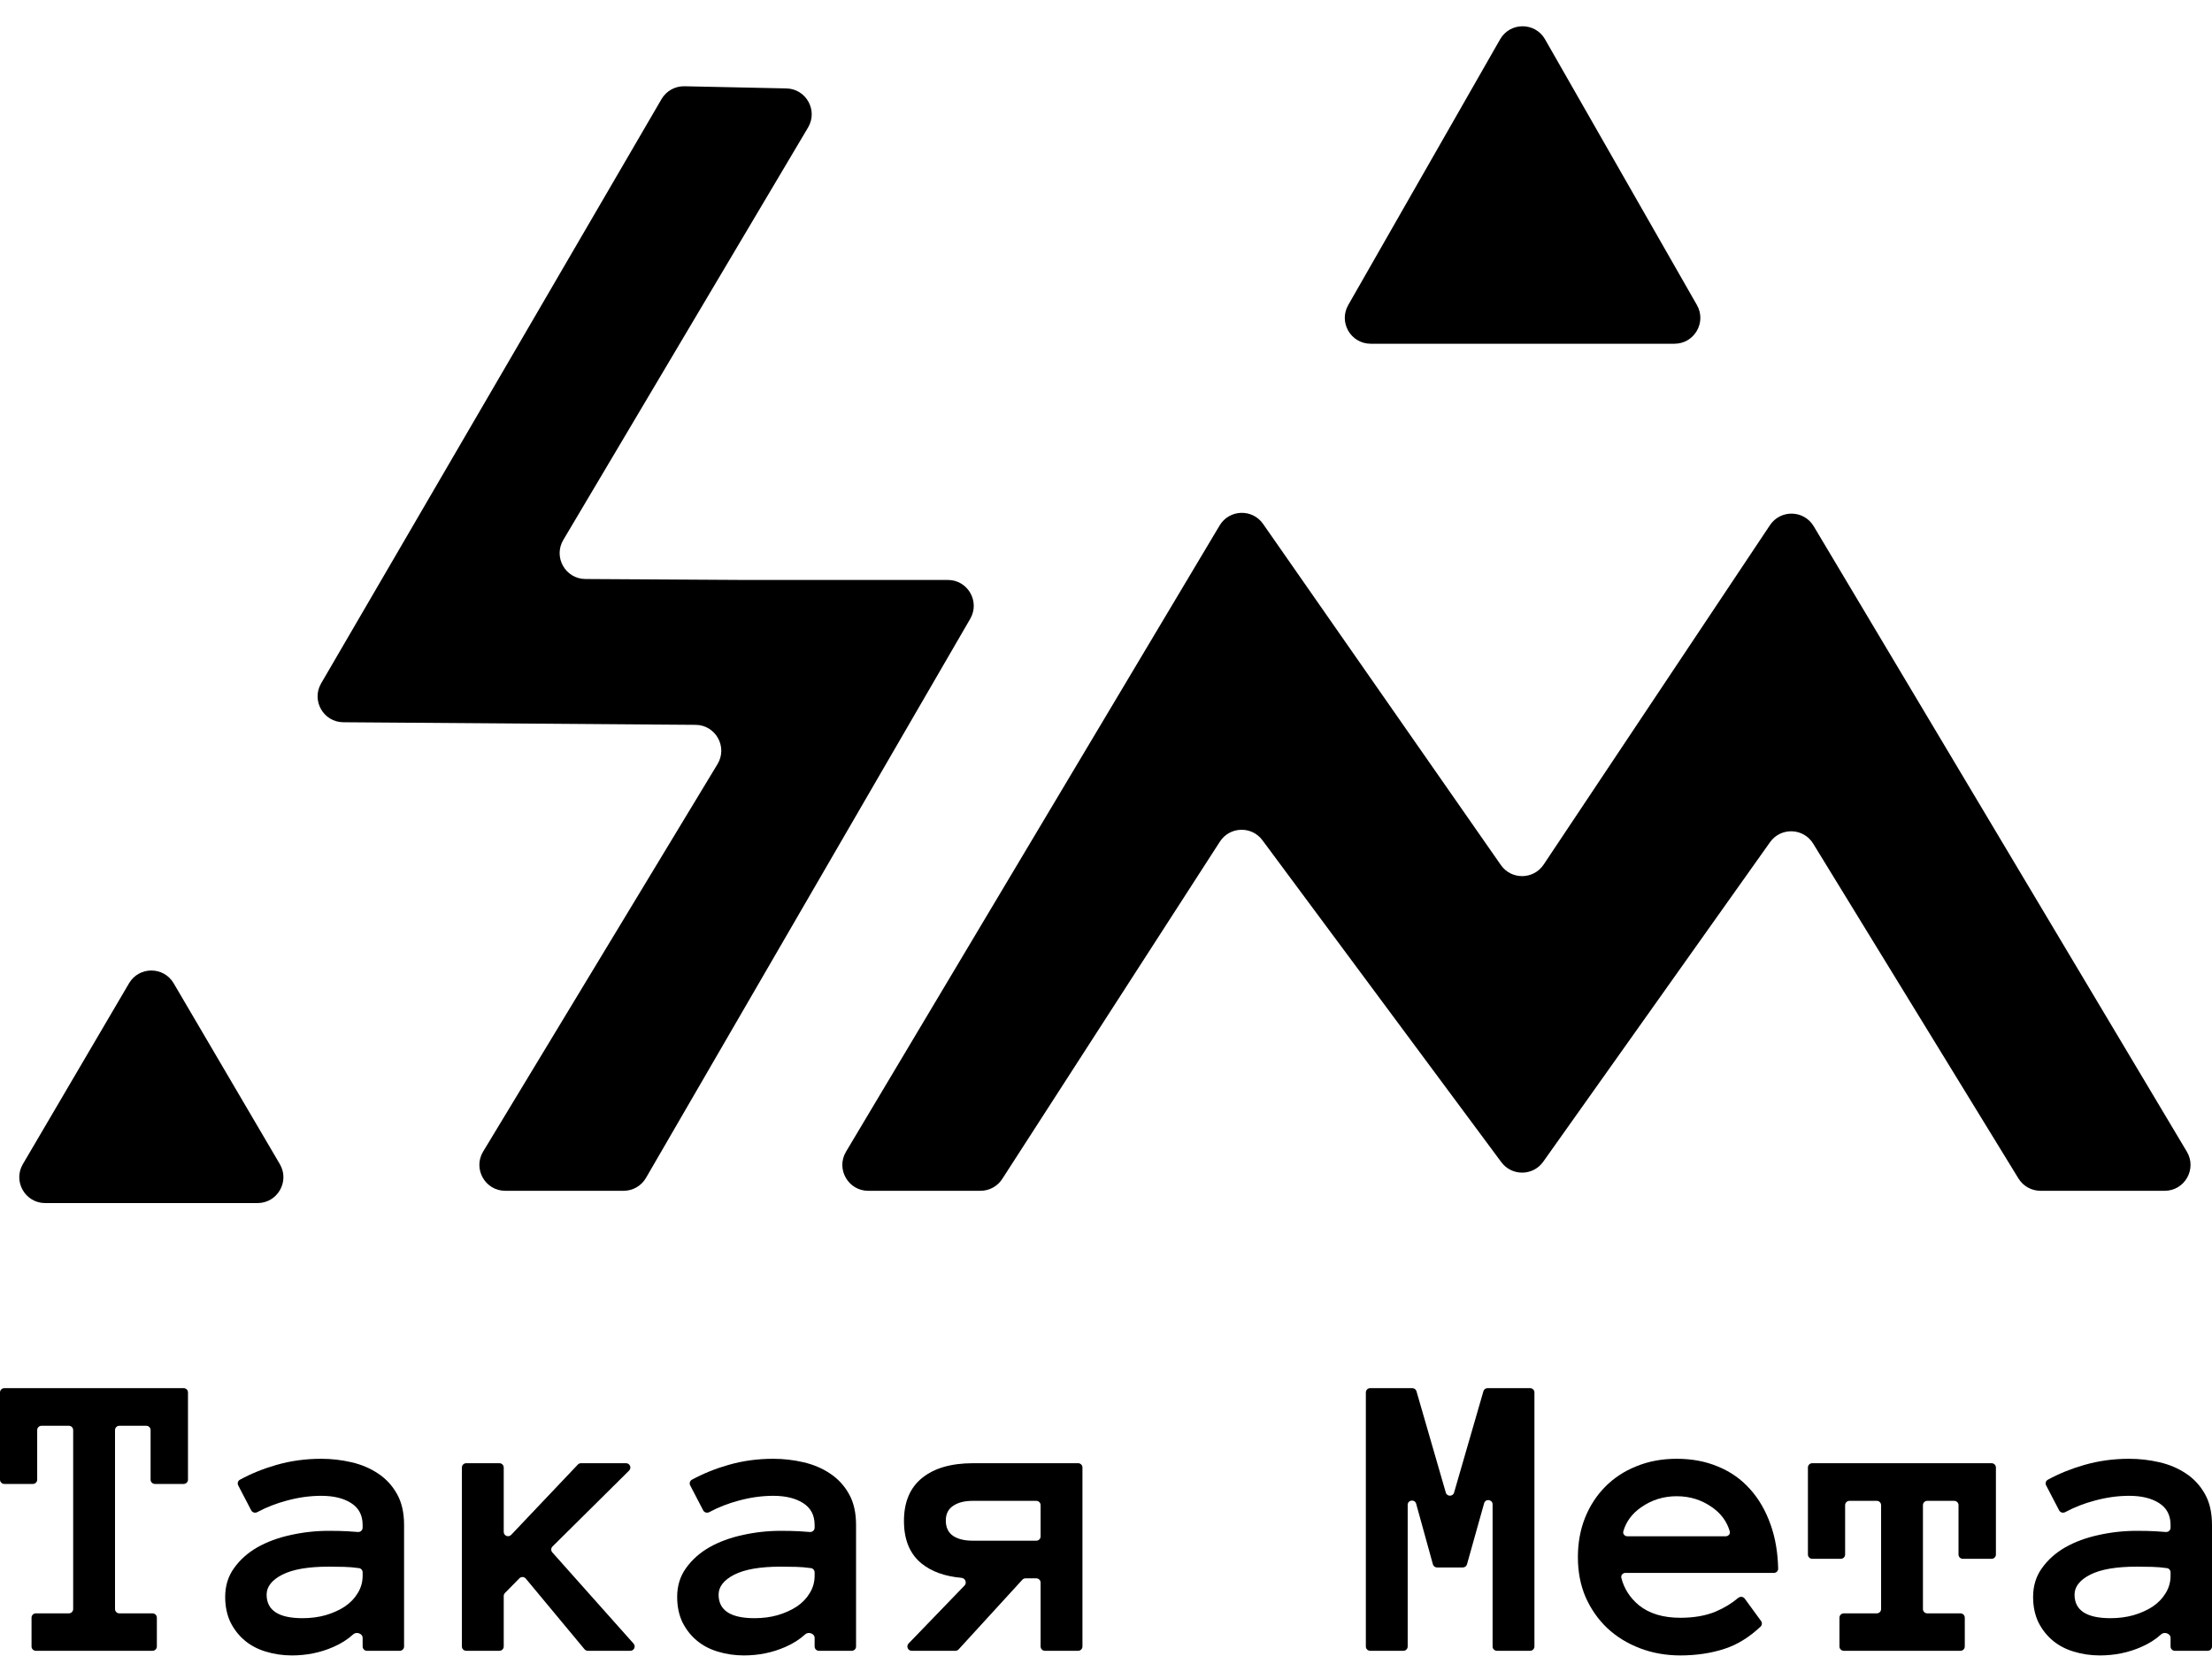
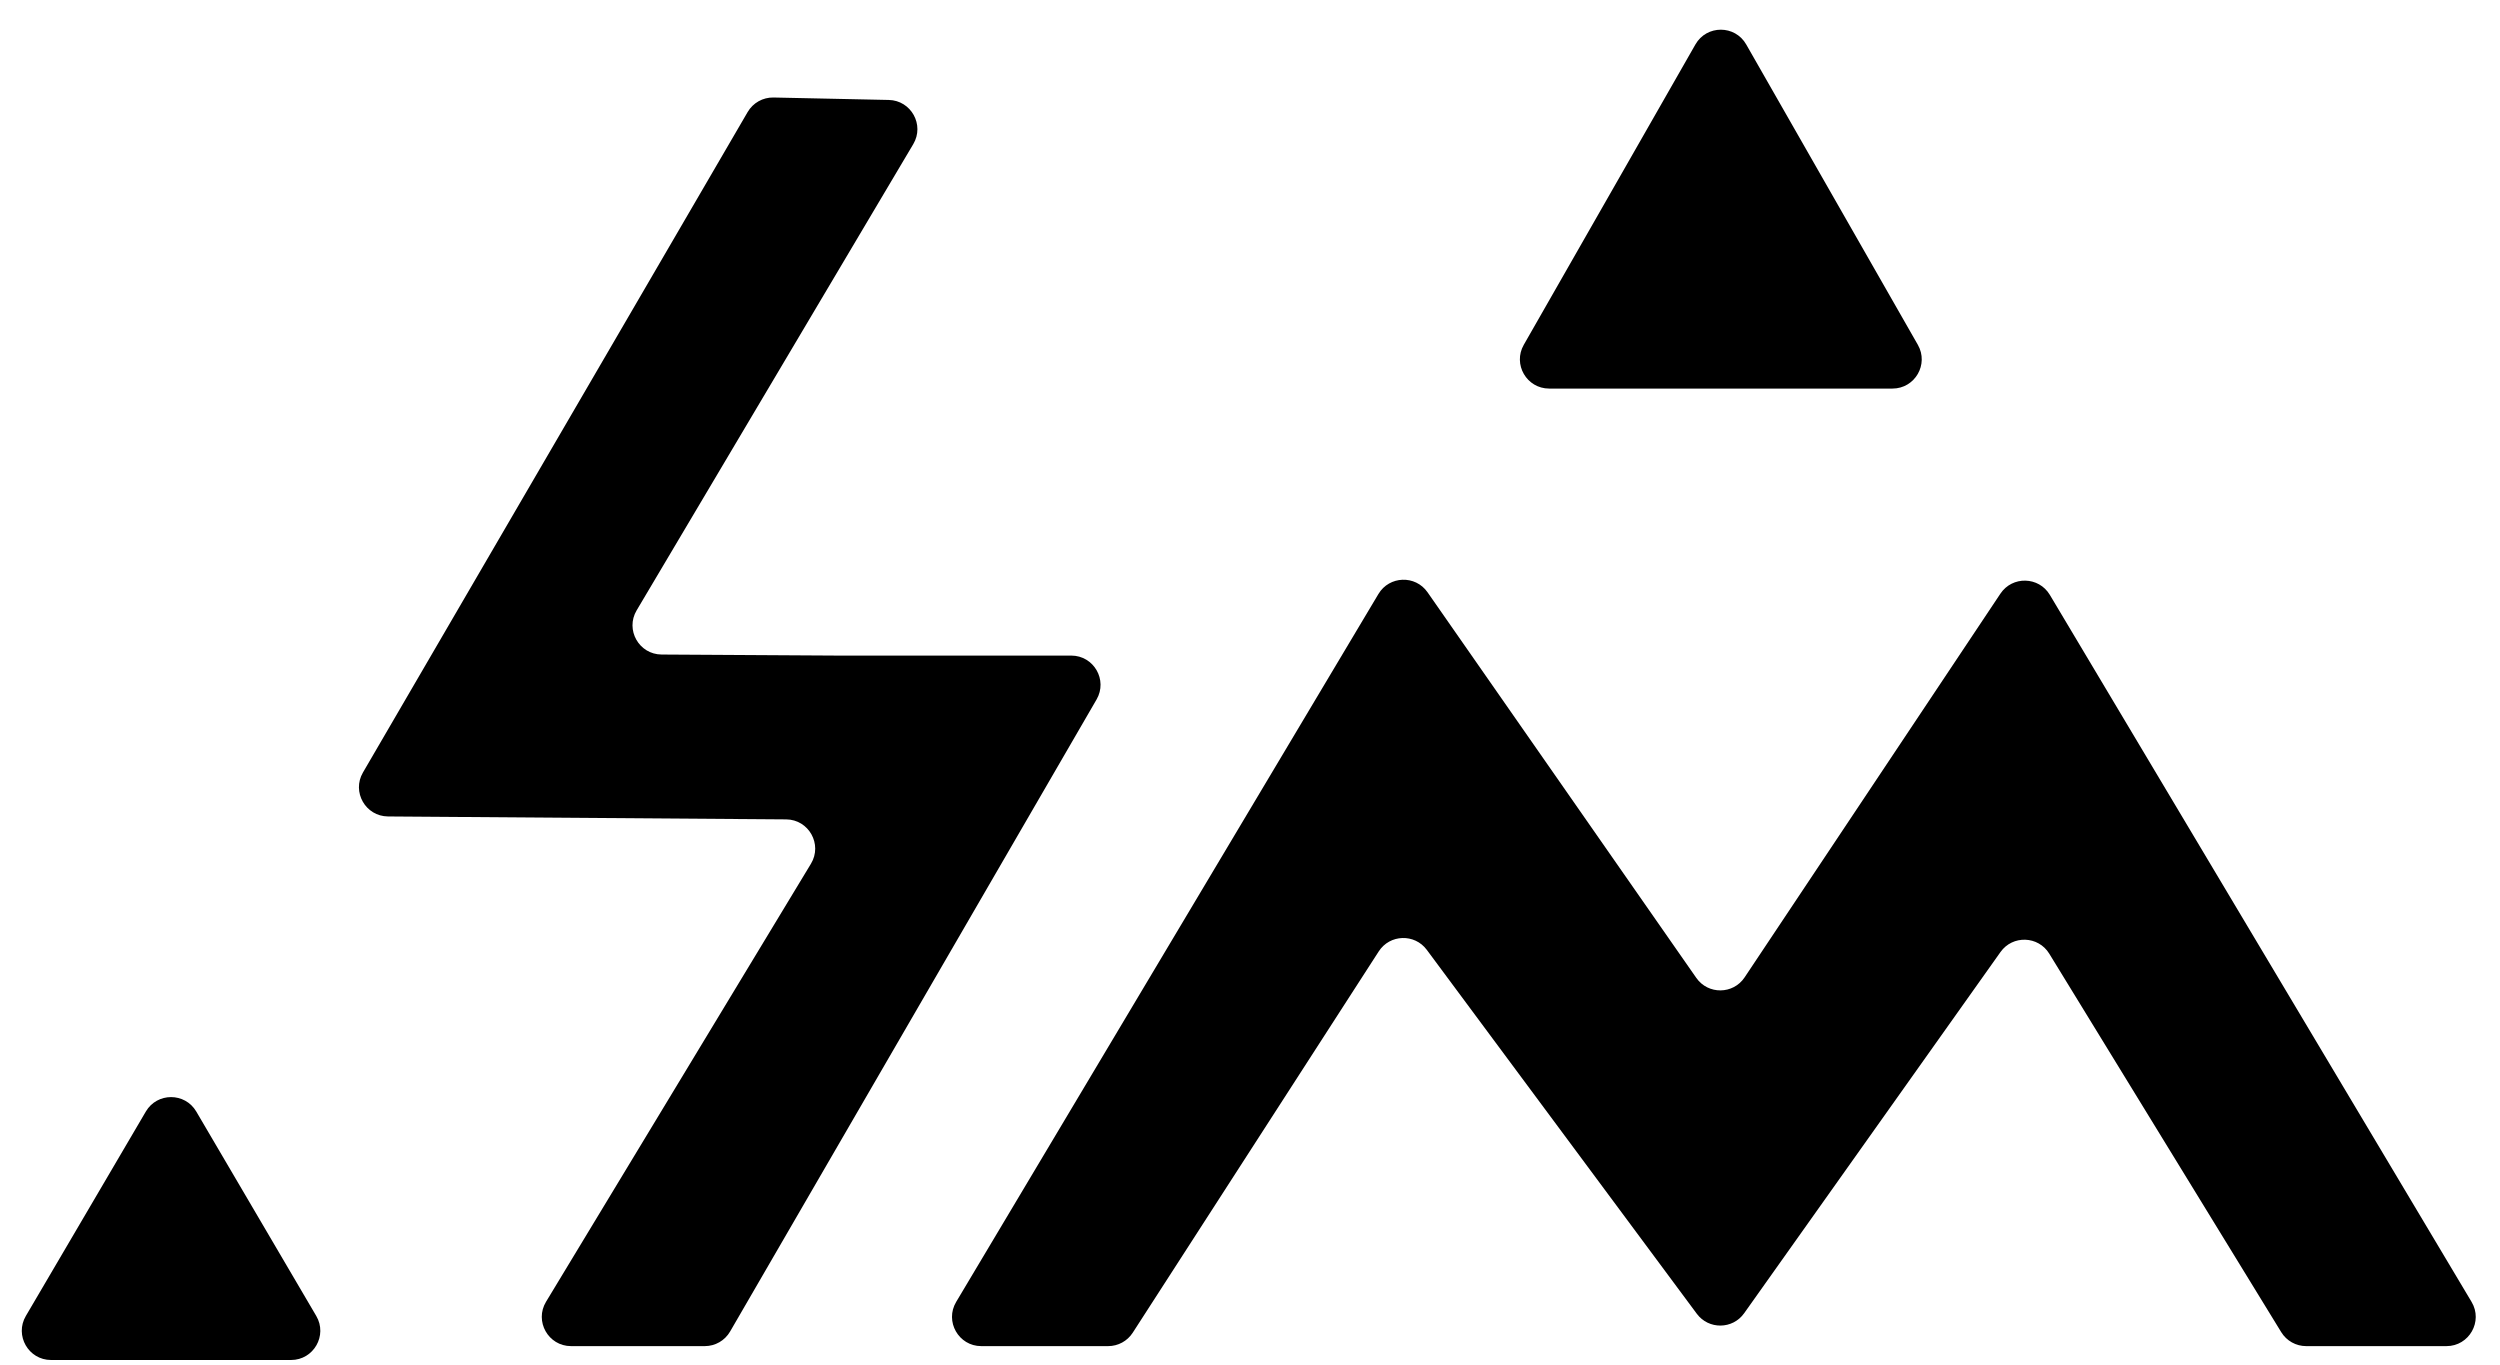
- <svg xmlns="http://www.w3.org/2000/svg" width="100%" viewBox="0 0 513 384" fill="currentcolor">
-   <path fill-rule="evenodd" clip-rule="evenodd" d="M171.866 134.527L135.761 134.31C131.126 134.282 128.272 129.234 130.637 125.248L187.405 29.571C189.749 25.62 186.965 20.608 182.372 20.51L158.731 20.009C156.551 19.962 154.517 21.103 153.419 22.987L74.477 158.516C72.157 162.499 75.008 167.502 79.618 167.536L161.316 168.138C165.97 168.172 168.814 173.261 166.406 177.243L112.049 267.119C109.63 271.117 112.509 276.224 117.183 276.224H144.622C146.762 276.224 148.74 275.084 149.813 273.233L225.015 143.536C227.334 139.536 224.448 134.527 219.824 134.527H171.866Z" />
-   <path fill-rule="evenodd" clip-rule="evenodd" d="M420.631 122.073C418.371 118.284 412.932 118.148 410.485 121.818L357.993 200.557C355.648 204.075 350.496 204.128 348.078 200.659L292.929 121.531C290.437 117.957 285.086 118.146 282.853 121.889L196.206 267.15C193.821 271.15 196.702 276.224 201.359 276.224H227.392C229.43 276.224 231.329 275.189 232.434 273.477L282.917 195.227C285.189 191.705 290.28 191.539 292.777 194.905L348.184 269.584C350.615 272.86 355.535 272.808 357.896 269.481L410.5 195.357C412.991 191.847 418.259 192.024 420.509 195.695L468.11 273.359C469.2 275.139 471.138 276.224 473.225 276.224H502.015C506.672 276.224 509.554 271.15 507.168 267.15L420.631 122.073Z" />
-   <path d="M59.722 279.072C64.36 279.072 67.245 274.034 64.897 270.034L40.275 228.086C37.956 224.136 32.245 224.136 29.926 228.086L5.304 270.034C2.957 274.034 5.841 279.072 10.479 279.072H59.722Z" />
-   <path d="M347.902 9.117C350.205 5.086 356.017 5.086 358.32 9.117L393.544 70.758C395.83 74.758 392.942 79.735 388.335 79.735H317.887C313.28 79.735 310.392 74.758 312.678 70.758L347.902 9.117Z" />
-   <path d="M43.598 343.223C43.598 343.775 43.15 344.223 42.598 344.223H35.925C35.373 344.223 34.925 343.775 34.925 343.223V331.73C34.925 331.178 34.477 330.73 33.925 330.73H27.674C27.122 330.73 26.674 331.178 26.674 331.73V373.242C26.674 373.795 27.122 374.242 27.674 374.242H35.378C35.931 374.242 36.378 374.69 36.378 375.242V381.926C36.378 382.478 35.931 382.926 35.378 382.926H8.313C7.761 382.926 7.313 382.478 7.313 381.926V375.242C7.313 374.69 7.761 374.242 8.313 374.242H15.97C16.523 374.242 16.97 373.795 16.97 373.242V331.73C16.97 331.178 16.523 330.73 15.97 330.73H9.626C9.073 330.73 8.626 331.178 8.626 331.73V343.223C8.626 343.775 8.178 344.223 7.626 344.223H1C0.448 344.223 0 343.775 0 343.223V323C0 322.448 0.448 322 1 322H42.598C43.15 322 43.598 322.448 43.598 323V343.223Z" />
-   <path d="M52.224 370.414C52.224 367.862 52.911 365.637 54.286 363.738C55.661 361.808 57.458 360.205 59.677 358.929C61.928 357.653 64.49 356.704 67.365 356.081C70.272 355.428 73.225 355.101 76.226 355.101C77.882 355.101 79.304 355.132 80.492 355.194C81.32 355.238 82.156 355.296 82.999 355.37C83.589 355.421 84.101 354.96 84.101 354.367V353.747C84.101 351.475 83.211 349.779 81.429 348.658C79.679 347.538 77.366 346.977 74.491 346.977C71.866 346.977 69.194 347.351 66.475 348.098C64.093 348.725 61.818 349.615 59.652 350.768C59.15 351.035 58.521 350.852 58.258 350.348L55.245 344.561C54.998 344.085 55.169 343.497 55.64 343.242C58.273 341.814 61.072 340.678 64.037 339.834C67.35 338.869 70.835 338.387 74.491 338.387C76.866 338.387 79.195 338.652 81.476 339.181C83.789 339.71 85.852 340.581 87.664 341.795C89.508 343.009 90.977 344.596 92.071 346.557C93.165 348.487 93.712 350.884 93.712 353.747V381.926C93.712 382.478 93.264 382.926 92.712 382.926H85.101C84.549 382.926 84.101 382.478 84.101 381.926V379.915C84.101 378.918 82.654 378.433 81.92 379.106C80.647 380.275 79.108 381.253 77.304 382.039C74.335 383.346 71.132 384 67.694 384C65.569 384 63.553 383.704 61.646 383.113C59.771 382.553 58.146 381.697 56.771 380.545C55.396 379.394 54.286 377.977 53.442 376.297C52.63 374.585 52.224 372.624 52.224 370.414ZM70.178 375.363C72.085 375.363 73.866 375.13 75.522 374.663C77.21 374.165 78.695 373.495 79.976 372.655C81.257 371.784 82.257 370.741 82.976 369.527C83.726 368.313 84.101 366.975 84.101 365.512V364.729C84.101 364.238 83.746 363.819 83.26 363.751C82.041 363.581 80.884 363.483 79.788 363.458C78.445 363.427 77.257 363.411 76.226 363.411C71.475 363.411 67.881 364.034 65.444 365.279C63.037 366.524 61.834 368.064 61.834 369.901C61.834 373.542 64.615 375.363 70.178 375.363Z" />
-   <path d="M146.937 381.261C147.511 381.906 147.053 382.926 146.19 382.926H136.325C136.028 382.926 135.746 382.794 135.556 382.565L121.937 366.176C121.558 365.721 120.869 365.692 120.454 366.114L117.11 369.515C116.926 369.702 116.823 369.954 116.823 370.216V381.926C116.823 382.478 116.375 382.926 115.823 382.926H108.119C107.567 382.926 107.119 382.478 107.119 381.926V340.414C107.119 339.862 107.567 339.414 108.119 339.414H115.823C116.375 339.414 116.823 339.862 116.823 340.414V355.347C116.823 356.251 117.927 356.691 118.549 356.035L134.013 339.726C134.202 339.527 134.465 339.414 134.739 339.414H145.194C146.087 339.414 146.532 340.496 145.898 341.124L128.138 358.729C127.761 359.103 127.742 359.707 128.095 360.104L146.937 381.261Z" />
-   <path d="M157.046 370.414C157.046 367.862 157.733 365.637 159.108 363.738C160.483 361.808 162.28 360.205 164.499 358.929C166.75 357.653 169.312 356.704 172.188 356.081C175.094 355.428 178.048 355.101 181.048 355.101C182.704 355.101 184.126 355.132 185.314 355.194C186.142 355.238 186.978 355.296 187.821 355.37C188.411 355.421 188.924 354.96 188.924 354.367V353.747C188.924 351.475 188.033 349.779 186.251 348.658C184.501 347.538 182.189 346.977 179.313 346.977C176.688 346.977 174.016 347.351 171.297 348.098C168.915 348.725 166.64 349.615 164.474 350.768C163.972 351.035 163.343 350.852 163.08 350.348L160.067 344.561C159.82 344.085 159.991 343.497 160.462 343.242C163.095 341.814 165.894 340.678 168.859 339.834C172.172 338.869 175.657 338.387 179.313 338.387C181.688 338.387 184.017 338.652 186.298 339.181C188.611 339.71 190.674 340.581 192.486 341.795C194.33 343.009 195.799 344.596 196.893 346.557C197.987 348.487 198.534 350.884 198.534 353.747V381.926C198.534 382.478 198.086 382.926 197.534 382.926H189.924C189.371 382.926 188.924 382.478 188.924 381.926V379.915C188.924 378.918 187.476 378.433 186.742 379.106C185.469 380.275 183.93 381.253 182.126 382.039C179.157 383.346 175.954 384 172.516 384C170.391 384 168.375 383.704 166.468 383.113C164.593 382.553 162.968 381.697 161.593 380.545C160.218 379.394 159.108 377.977 158.264 376.297C157.452 374.585 157.046 372.624 157.046 370.414ZM175 375.363C176.907 375.363 178.688 375.13 180.345 374.663C182.032 374.165 183.517 373.495 184.798 372.655C186.08 371.784 187.08 370.741 187.798 369.527C188.548 368.313 188.924 366.975 188.924 365.512V364.729C188.924 364.238 188.568 363.819 188.083 363.751C186.863 363.581 185.706 363.483 184.611 363.458C183.267 363.427 182.079 363.411 181.048 363.411C176.297 363.411 172.703 364.034 170.266 365.279C167.859 366.524 166.656 368.064 166.656 369.901C166.656 373.542 169.437 375.363 175 375.363Z" />
-   <path d="M223.695 367.784C224.303 367.154 223.863 366.082 222.991 366.004C219.148 365.661 216.075 364.563 213.77 362.711C211.019 360.501 209.644 357.202 209.644 352.813C209.644 348.425 211.051 345.094 213.863 342.822C216.676 340.55 220.614 339.414 225.677 339.414H250.039C250.591 339.414 251.039 339.862 251.039 340.414V381.926C251.039 382.478 250.591 382.926 250.039 382.926H242.335C241.782 382.926 241.335 382.478 241.335 381.926V367.119C241.335 366.567 240.887 366.119 240.335 366.119H237.837C237.557 366.119 237.289 366.237 237.099 366.444L222.318 382.601C222.128 382.808 221.86 382.926 221.58 382.926H211.436C210.554 382.926 210.104 381.867 210.717 381.232L223.695 367.784ZM219.348 352.72C219.348 354.307 219.911 355.49 221.036 356.268C222.161 357.015 223.677 357.389 225.583 357.389H240.335C240.887 357.389 241.335 356.941 241.335 356.389V349.145C241.335 348.592 240.887 348.145 240.335 348.145H225.583C223.677 348.145 222.161 348.534 221.036 349.312C219.911 350.059 219.348 351.195 219.348 352.72Z" />
-   <path d="M355.861 381.926C355.861 382.478 355.413 382.926 354.861 382.926H347.157C346.604 382.926 346.157 382.478 346.157 381.926V348.97C346.157 347.808 344.508 347.581 344.194 348.7L340.22 362.868C340.099 363.3 339.706 363.598 339.257 363.598H333.276C332.826 363.598 332.432 363.298 332.312 362.864L328.431 348.813C328.121 347.69 326.467 347.914 326.467 349.079V381.926C326.467 382.478 326.02 382.926 325.467 382.926H317.763C317.211 382.926 316.763 382.478 316.763 381.926V323C316.763 322.448 317.211 322 317.763 322H327.544C327.989 322 328.381 322.294 328.505 322.722L335.305 346.225C335.583 347.188 336.947 347.188 337.226 346.225L344.026 322.722C344.149 322.294 344.541 322 344.986 322H354.861C355.413 322 355.861 322.448 355.861 323V381.926Z" />
-   <path d="M376.953 364.858C376.339 364.858 375.867 365.408 376.017 366.004C376.641 368.488 377.985 370.597 380.05 372.328C382.457 374.289 385.676 375.27 389.707 375.27C392.864 375.27 395.599 374.787 397.911 373.822C399.874 372.988 401.606 371.936 403.108 370.666C403.571 370.275 404.276 370.336 404.633 370.825L408.423 376.024C408.714 376.423 408.671 376.975 408.312 377.314C405.681 379.792 402.901 381.507 399.974 382.459C396.849 383.486 393.427 384 389.707 384C386.332 384 383.191 383.44 380.285 382.319C377.378 381.199 374.862 379.643 372.737 377.651C370.612 375.628 368.94 373.231 367.721 370.461C366.534 367.691 365.94 364.609 365.94 361.217C365.94 357.918 366.487 354.883 367.58 352.113C368.706 349.312 370.268 346.9 372.268 344.877C374.3 342.822 376.722 341.235 379.535 340.114C382.347 338.963 385.457 338.387 388.864 338.387C392.395 338.387 395.599 338.994 398.474 340.208C401.349 341.391 403.803 343.118 405.834 345.39C407.897 347.662 409.506 350.448 410.663 353.747C411.725 356.75 412.299 360.12 412.386 363.858C412.398 364.41 411.949 364.858 411.397 364.858H376.953ZM400.233 356.361C400.856 356.361 401.33 355.796 401.156 355.199C400.494 352.933 399.131 351.08 397.068 349.639C394.661 347.927 391.926 347.071 388.864 347.071C385.801 347.071 383.051 347.927 380.613 349.639C378.522 351.08 377.144 352.933 376.479 355.199C376.303 355.796 376.778 356.361 377.401 356.361H400.233Z" />
-   <path d="M462.886 360.59C462.886 361.143 462.438 361.59 461.886 361.59H455.213C454.661 361.59 454.213 361.143 454.213 360.59V349.145C454.213 348.592 453.766 348.145 453.213 348.145H446.963C446.41 348.145 445.963 348.592 445.963 349.145V373.242C445.963 373.795 446.41 374.242 446.963 374.242H454.667C455.219 374.242 455.667 374.69 455.667 375.242V381.926C455.667 382.478 455.219 382.926 454.667 382.926H427.601C427.049 382.926 426.601 382.478 426.601 381.926V375.242C426.601 374.69 427.049 374.242 427.601 374.242H435.259C435.811 374.242 436.259 373.795 436.259 373.242V349.145C436.259 348.592 435.811 348.145 435.259 348.145H428.914C428.362 348.145 427.914 348.592 427.914 349.145V360.59C427.914 361.143 427.466 361.59 426.914 361.59H420.288C419.736 361.59 419.288 361.143 419.288 360.59V340.414C419.288 339.862 419.736 339.414 420.288 339.414H461.886C462.438 339.414 462.886 339.862 462.886 340.414V360.59Z" />
-   <path d="M471.512 370.414C471.512 367.862 472.199 365.637 473.575 363.738C474.95 361.808 476.747 360.205 478.966 358.929C481.216 357.653 483.779 356.704 486.654 356.081C489.56 355.428 492.514 355.101 495.514 355.101C497.17 355.101 498.592 355.132 499.78 355.194C500.608 355.238 501.444 355.296 502.287 355.37C502.878 355.421 503.39 354.96 503.39 354.367V353.747C503.39 351.475 502.499 349.779 500.718 348.658C498.967 347.538 496.655 346.977 493.78 346.977C491.154 346.977 488.482 347.351 485.763 348.098C483.381 348.725 481.106 349.615 478.94 350.768C478.438 351.035 477.809 350.852 477.547 350.348L474.534 344.561C474.286 344.085 474.457 343.497 474.929 343.242C477.562 341.814 480.361 340.678 483.325 339.834C486.638 338.869 490.123 338.387 493.78 338.387C496.155 338.387 498.483 338.652 500.765 339.181C503.077 339.71 505.14 340.581 506.953 341.795C508.797 343.009 510.265 344.596 511.359 346.557C512.453 348.487 513 350.884 513 353.747V381.926C513 382.478 512.552 382.926 512 382.926H504.39C503.837 382.926 503.39 382.478 503.39 381.926V379.915C503.39 378.918 501.943 378.433 501.209 379.106C499.935 380.275 498.397 381.253 496.592 382.039C493.623 383.346 490.42 384 486.982 384C484.857 384 482.841 383.704 480.935 383.113C479.059 382.553 477.434 381.697 476.059 380.545C474.684 379.394 473.575 377.977 472.731 376.297C471.918 374.585 471.512 372.624 471.512 370.414ZM489.467 375.363C491.373 375.363 493.154 375.13 494.811 374.663C496.499 374.165 497.983 373.495 499.264 372.655C500.546 371.784 501.546 370.741 502.265 369.527C503.015 368.313 503.39 366.975 503.39 365.512V364.729C503.39 364.238 503.034 363.819 502.549 363.751C501.329 363.581 500.172 363.483 499.077 363.458C497.733 363.427 496.545 363.411 495.514 363.411C490.764 363.411 487.17 364.034 484.732 365.279C482.325 366.524 481.122 368.064 481.122 369.901C481.122 373.542 483.904 375.363 489.467 375.363Z" />
+ <svg xmlns="http://www.w3.org/2000/svg" width="100%" viewBox="0 0 513 280" fill="none">
+   <path fill="currentcolor" fill-rule="evenodd" clip-rule="evenodd" d="M171.866 134.527L135.761 134.31C131.126 134.282 128.272 129.234 130.637 125.248L187.405 29.571C189.749 25.62 186.965 20.608 182.372 20.51L158.731 20.009C156.551 19.962 154.517 21.103 153.419 22.987L74.477 158.516C72.157 162.499 75.008 167.502 79.618 167.536L161.316 168.138C165.97 168.172 168.814 173.261 166.406 177.243L112.049 267.119C109.63 271.117 112.509 276.224 117.183 276.224H144.622C146.762 276.224 148.74 275.084 149.813 273.233L225.015 143.536C227.334 139.536 224.448 134.527 219.824 134.527H171.866Z" />
+   <path fill="currentcolor" fill-rule="evenodd" clip-rule="evenodd" d="M420.631 122.073C418.371 118.284 412.932 118.148 410.485 121.818L357.993 200.557C355.648 204.075 350.496 204.128 348.078 200.659L292.929 121.531C290.437 117.957 285.086 118.146 282.853 121.889L196.206 267.15C193.821 271.15 196.702 276.224 201.359 276.224H227.392C229.43 276.224 231.329 275.189 232.434 273.477L282.917 195.227C285.189 191.705 290.28 191.539 292.777 194.905L348.184 269.584C350.615 272.86 355.535 272.808 357.896 269.481L410.5 195.357C412.991 191.847 418.259 192.024 420.509 195.695L468.11 273.359C469.2 275.139 471.138 276.224 473.225 276.224H502.015C506.672 276.224 509.554 271.15 507.168 267.15L420.631 122.073Z" />
+   <path fill="currentcolor" d="M59.722 279.072C64.36 279.072 67.245 274.034 64.897 270.034L40.275 228.086C37.956 224.136 32.245 224.136 29.926 228.086L5.304 270.034C2.957 274.034 5.841 279.072 10.479 279.072H59.722Z" />
+   <path fill="currentcolor" d="M347.902 9.117C350.205 5.086 356.017 5.086 358.32 9.117L393.544 70.758C395.83 74.758 392.942 79.735 388.335 79.735H317.887C313.28 79.735 310.392 74.758 312.678 70.758L347.902 9.117Z" />
</svg>
